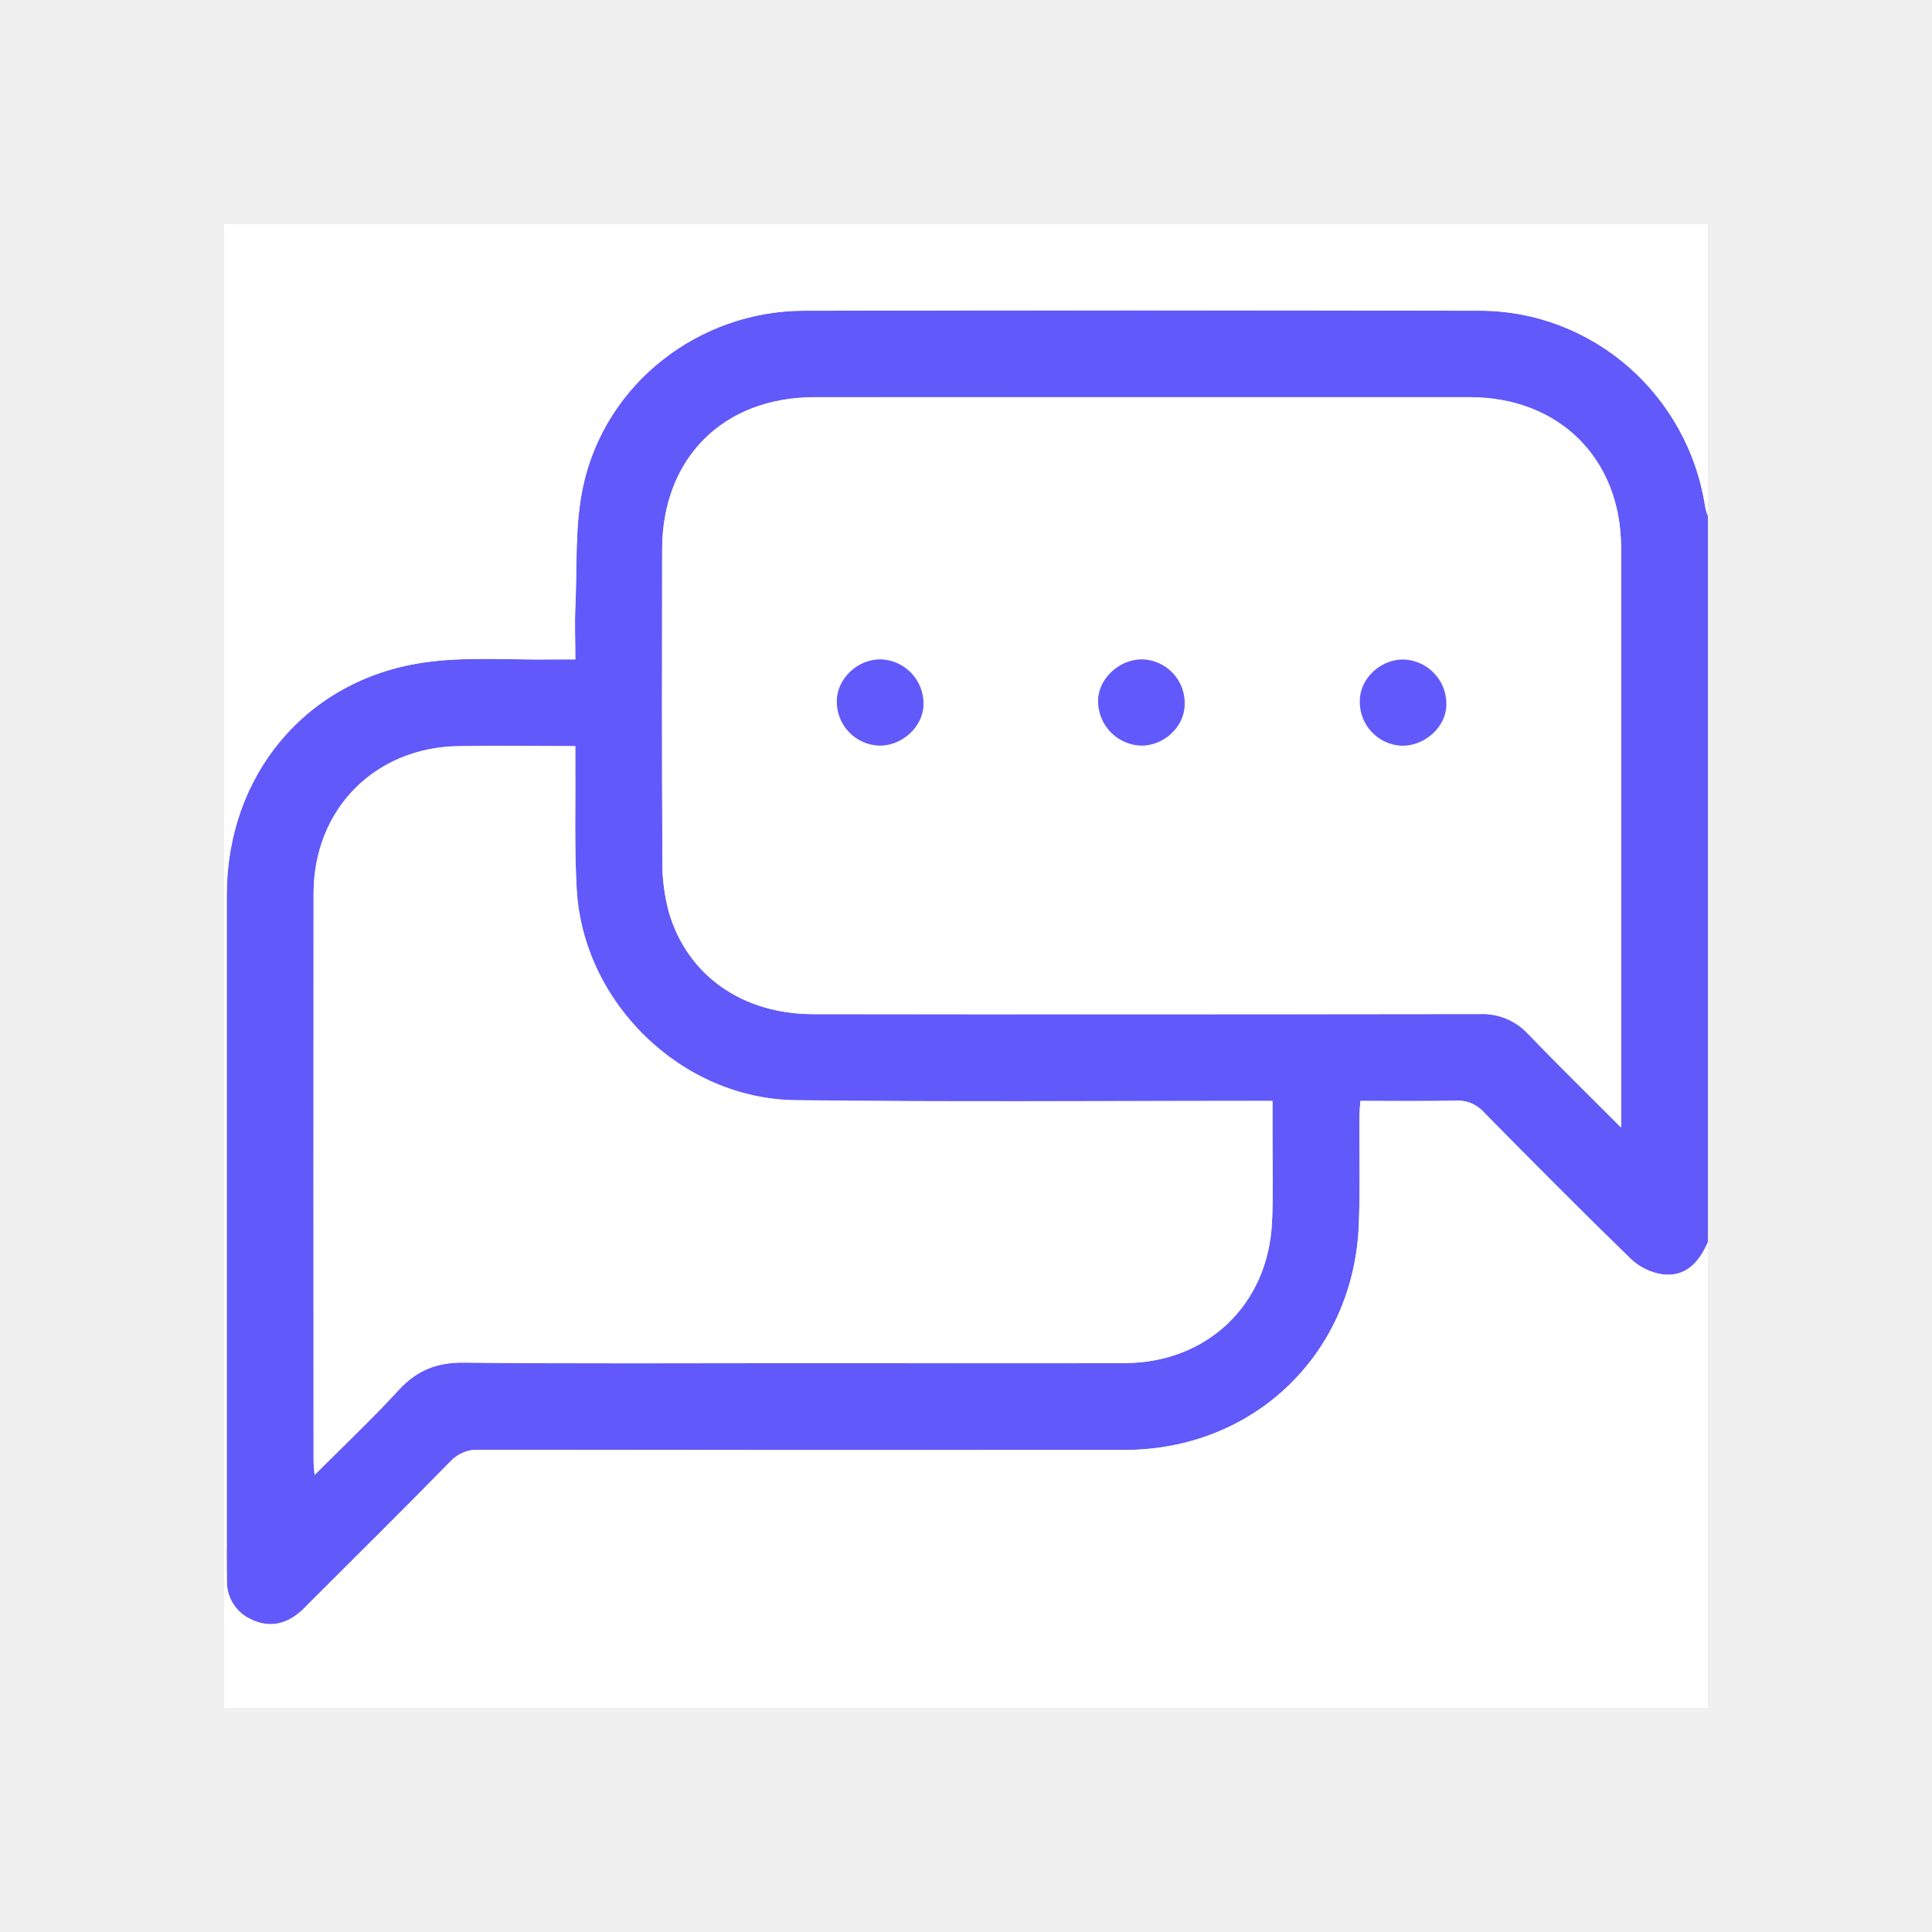
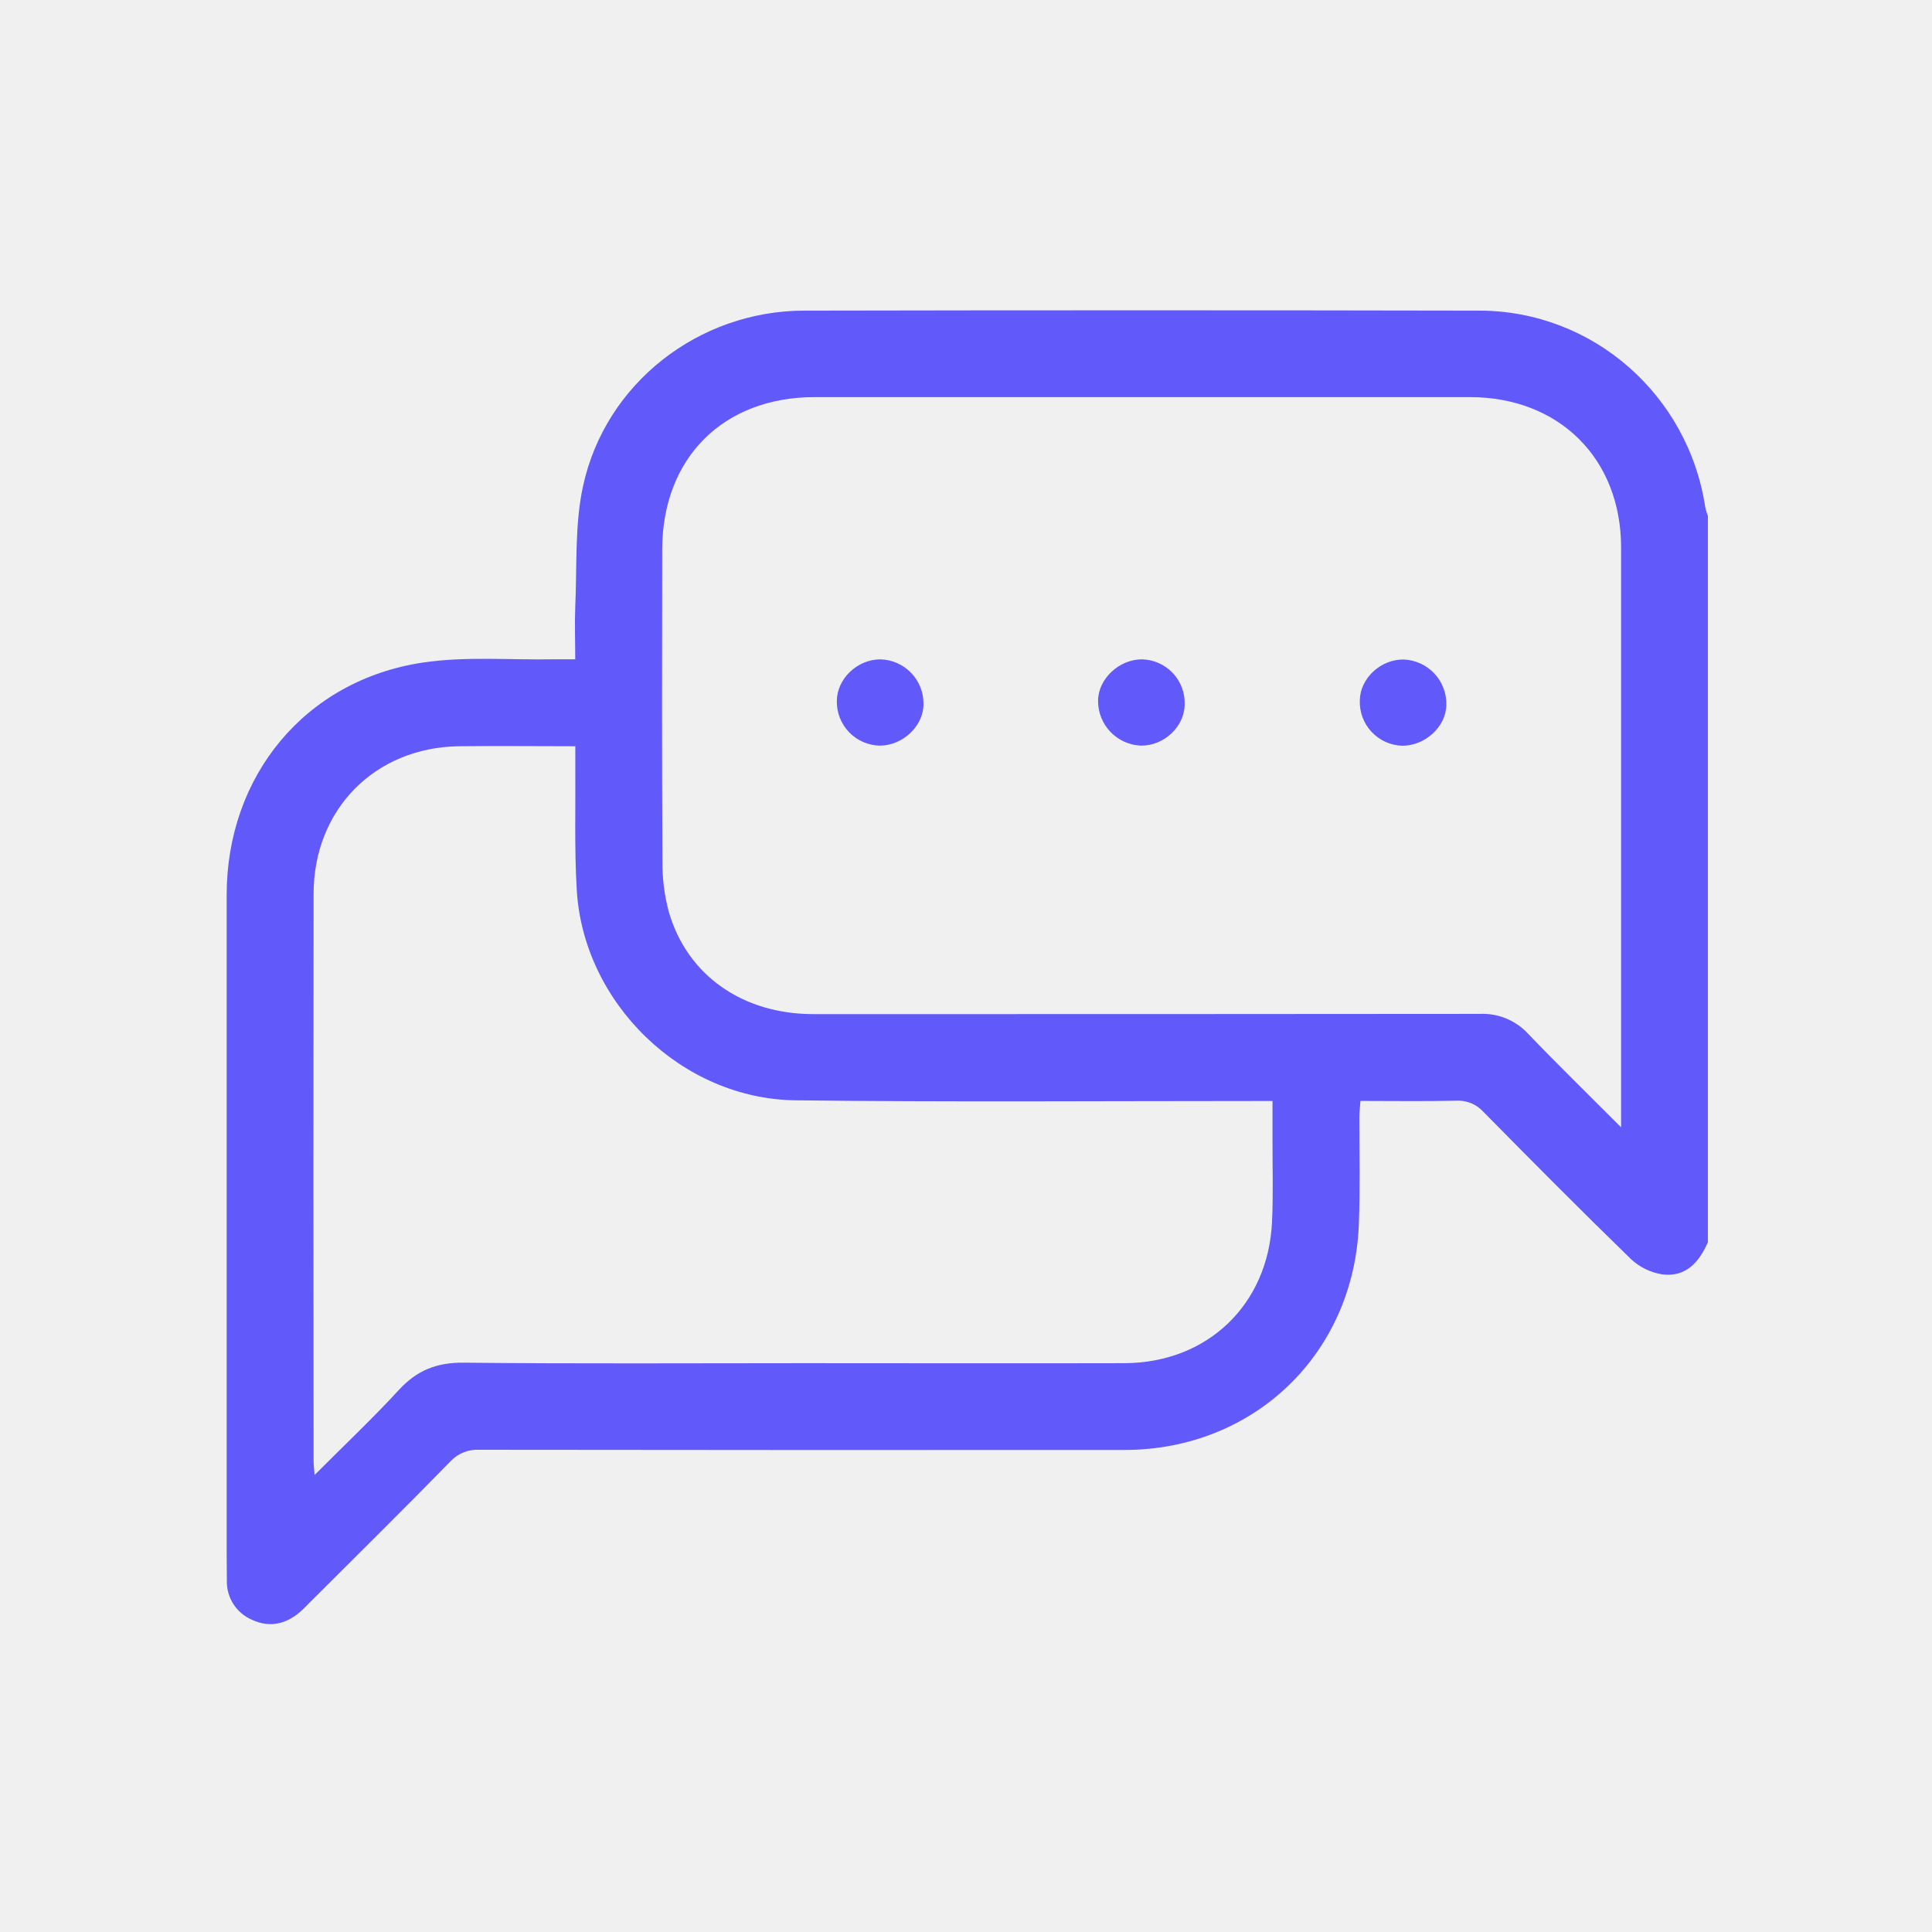
<svg xmlns="http://www.w3.org/2000/svg" viewBox="0 0 500 500">
  <defs>
    <style>
      .cls-1 {
        fill: #6259fa;
      }

      .cls-2 {
-         fill: #fff;
+         fill: none;
      }
    </style>
  </defs>
  <g id="Layer_9" data-name="Layer 9">
    <g>
      <path class="cls-1" d="M81.42,381.72c7.63-7.65,15-14.59,21.8-22,4.67-5.09,9.83-7.13,16.77-7.06,29.31.31,58.63.13,87.94.13,27.69,0,55.38.07,83.07,0,21.42-.07,37.17-15.08,38.19-36.45.35-7.22.11-14.47.13-21.71,0-3.08,0-6.16,0-9.69-2.06,0-3.65,0-5.24,0-39.42,0-78.83.3-118.24-.18-29.43-.36-54.88-25.17-56.58-54.49-.63-10.81-.28-21.69-.37-32.54,0-1.44,0-2.87,0-4.6-10.48,0-20.31-.12-30.15,0-21.75.32-37.56,16.35-37.58,38.18q-.09,73.35,0,146.7C81.15,379,81.29,380.07,81.42,381.72ZM383,262.39a16,16,0,0,1,12.33,5c7.68,8,15.61,15.74,24.21,24.36v-4.41q0-72.81,0-145.62c0-23-16-38.94-39.15-38.95q-84.78,0-169.55,0c-23.63,0-39.41,15.72-39.46,39.4-.05,26.95-.08,53.91.06,80.86A48.35,48.35,0,0,0,173.09,236c4.76,16.41,19.07,26.44,37.36,26.45Q296.71,262.47,383,262.39Zm-.12-182c29.39.06,54.1,21.85,58.46,51a12.63,12.63,0,0,0,.66,2.09v188c-2.26,5.19-5.73,9.12-11.82,8.32a15.22,15.22,0,0,1-8.09-3.95c-12.88-12.52-25.54-25.27-38.15-38.07a8.9,8.9,0,0,0-7.19-2.92c-8.08.19-16.18.06-24.67.06-.11,1.58-.27,2.89-.28,4.2,0,9.23.22,18.47-.13,27.7-1.25,33.51-27.13,58.4-60.64,58.43q-83.47.06-166.93-.05a9.5,9.5,0,0,0-7.52,3c-12,12.3-24.29,24.41-36.47,36.58-.88.88-1.73,1.8-2.69,2.59-3.69,3.05-7.81,3.88-12.2,1.83a10.71,10.71,0,0,1-6.51-10.11c0-2.6-.05-5.2-.05-7.8,0-3.64,0-7.28,0-10.92q0-79.37,0-158.72c0-30.85,20.28-55.55,50.64-60.16,11.12-1.68,22.65-.66,34-.86,1.71,0,3.42,0,5.57,0,0-4.81-.17-9.16,0-13.5.49-10.43-.18-21.14,2-31.23,5.72-26.64,29.9-45.45,57.19-45.51Q295.49,80.22,382.88,80.39Z" />
      <path class="cls-2" d="M216.61,181.38A11.35,11.35,0,0,0,227.77,193c5.95,0,11.25-5.09,11.27-10.74a11.44,11.44,0,0,0-11.24-11.59C221.85,170.66,216.62,175.67,216.61,181.38ZM295.3,193c6,0,11.22-4.89,11.29-10.62a11.3,11.3,0,0,0-11-11.71c-5.92,0-11.32,5-11.41,10.61A11.55,11.55,0,0,0,295.3,193Zm85.08-90.16c23.14,0,39.14,15.91,39.15,38.95q0,72.81,0,145.62v4.41c-8.6-8.62-16.53-16.37-24.21-24.36a16,16,0,0,0-12.33-5q-86.28.12-172.55,0c-18.29,0-32.6-10-37.36-26.45a48.35,48.35,0,0,1-1.66-12.91c-.14-26.95-.11-53.91-.06-80.86,0-23.68,15.83-39.39,39.46-39.4Q295.59,102.79,380.38,102.81ZM352,181.2a11.33,11.33,0,0,0,11,11.76c5.93.07,11.31-4.9,11.43-10.55a11.49,11.49,0,0,0-11.05-11.77C357.35,170.57,352.05,175.5,352,181.2Z" />
      <path class="cls-1" d="M362.92,193a11.33,11.33,0,0,1-11-11.76c.09-5.7,5.39-10.63,11.34-10.56a11.49,11.49,0,0,1,11.05,11.77C374.23,188.06,368.85,193,362.92,193Z" />
      <path class="cls-2" d="M324.08,284.9c1.59,0,3.18,0,5.24,0,0,3.53,0,6.61,0,9.69,0,7.24.22,14.49-.13,21.71-1,21.37-16.77,36.38-38.19,36.45-27.69.09-55.38,0-83.07,0-29.31,0-58.63.18-87.94-.13-6.94-.07-12.1,2-16.77,7.06-6.81,7.43-14.17,14.37-21.8,22-.13-1.65-.27-2.69-.27-3.72q0-73.35,0-146.7c0-21.83,15.83-37.86,37.58-38.18,9.84-.15,19.67,0,30.15,0,0,1.73,0,3.16,0,4.6.09,10.85-.26,21.73.37,32.54,1.7,29.32,27.15,54.13,56.58,54.49C245.25,285.2,284.66,284.88,324.08,284.9Z" />
      <path class="cls-1" d="M306.59,182.35c-.07,5.73-5.32,10.66-11.29,10.62a11.55,11.55,0,0,1-11.12-11.72c.09-5.62,5.49-10.65,11.41-10.61A11.3,11.3,0,0,1,306.59,182.35Z" />
      <path class="cls-1" d="M227.8,170.64A11.44,11.44,0,0,1,239,182.23c0,5.65-5.32,10.71-11.27,10.74a11.35,11.35,0,0,1-11.16-11.59C216.62,175.67,221.85,170.66,227.8,170.64Z" />
      <path class="cls-2" d="M376.75,284.84a8.9,8.9,0,0,1,7.19,2.92c12.61,12.8,25.27,25.55,38.15,38.07a15.22,15.22,0,0,0,8.09,3.95c6.09.8,9.56-3.13,11.82-8.32V442H58V401.29h.66c0,2.6,0,5.2.05,7.8a10.71,10.71,0,0,0,6.51,10.11c4.39,2.05,8.51,1.22,12.2-1.83,1-.79,1.81-1.71,2.69-2.59,12.18-12.17,24.42-24.28,36.47-36.58a9.5,9.5,0,0,1,7.52-3q83.46.12,166.93.05c33.51,0,59.39-24.92,60.64-58.43.35-9.23.09-18.47.13-27.7,0-1.31.17-2.62.28-4.2C360.57,284.9,368.67,285,376.75,284.84Z" />
      <path class="cls-2" d="M58,401.29V58H442v75.51a12.63,12.63,0,0,1-.66-2.09c-4.36-29.18-29.07-51-58.46-51q-87.39-.19-174.78,0c-27.29.06-51.47,18.87-57.19,45.51-2.17,10.09-1.5,20.8-2,31.23-.2,4.34,0,8.69,0,13.5-2.15,0-3.86,0-5.57,0-11.34.2-22.87-.82-34,.86C79,176.1,58.7,200.8,58.69,231.65q0,79.36,0,158.72c0,3.64,0,7.28,0,10.92Z" />
    </g>
  </g>
</svg>
